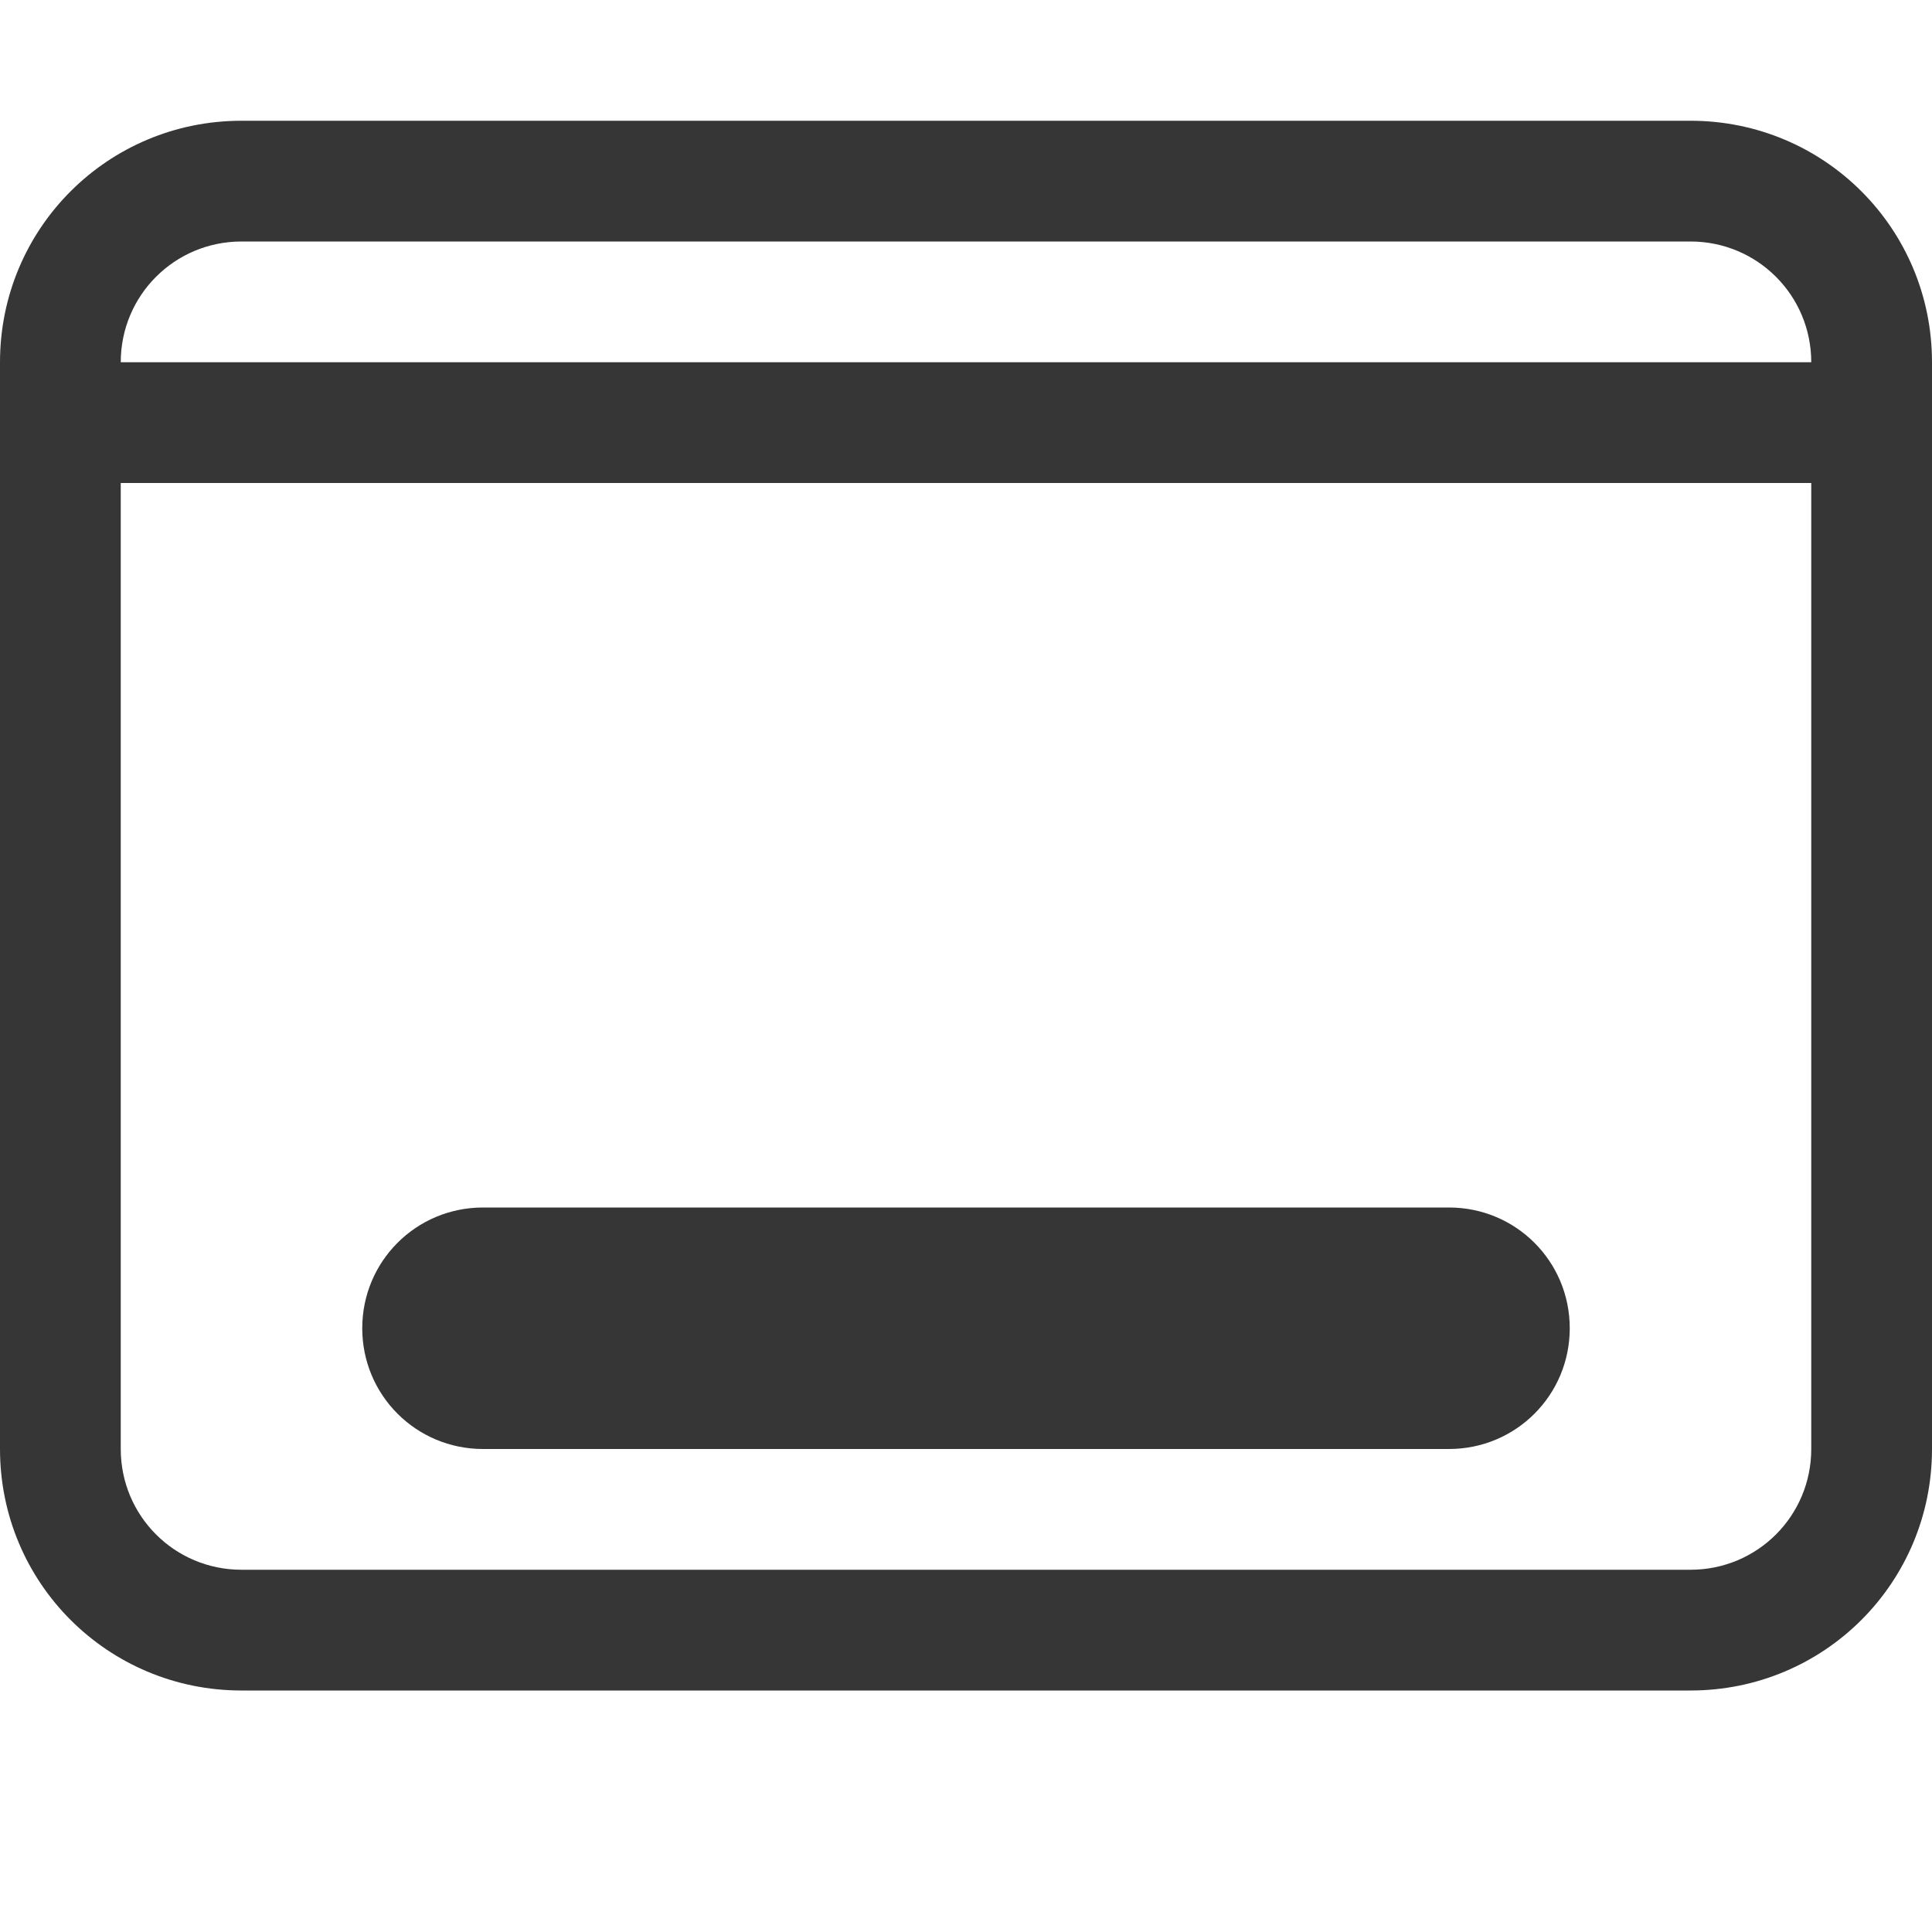
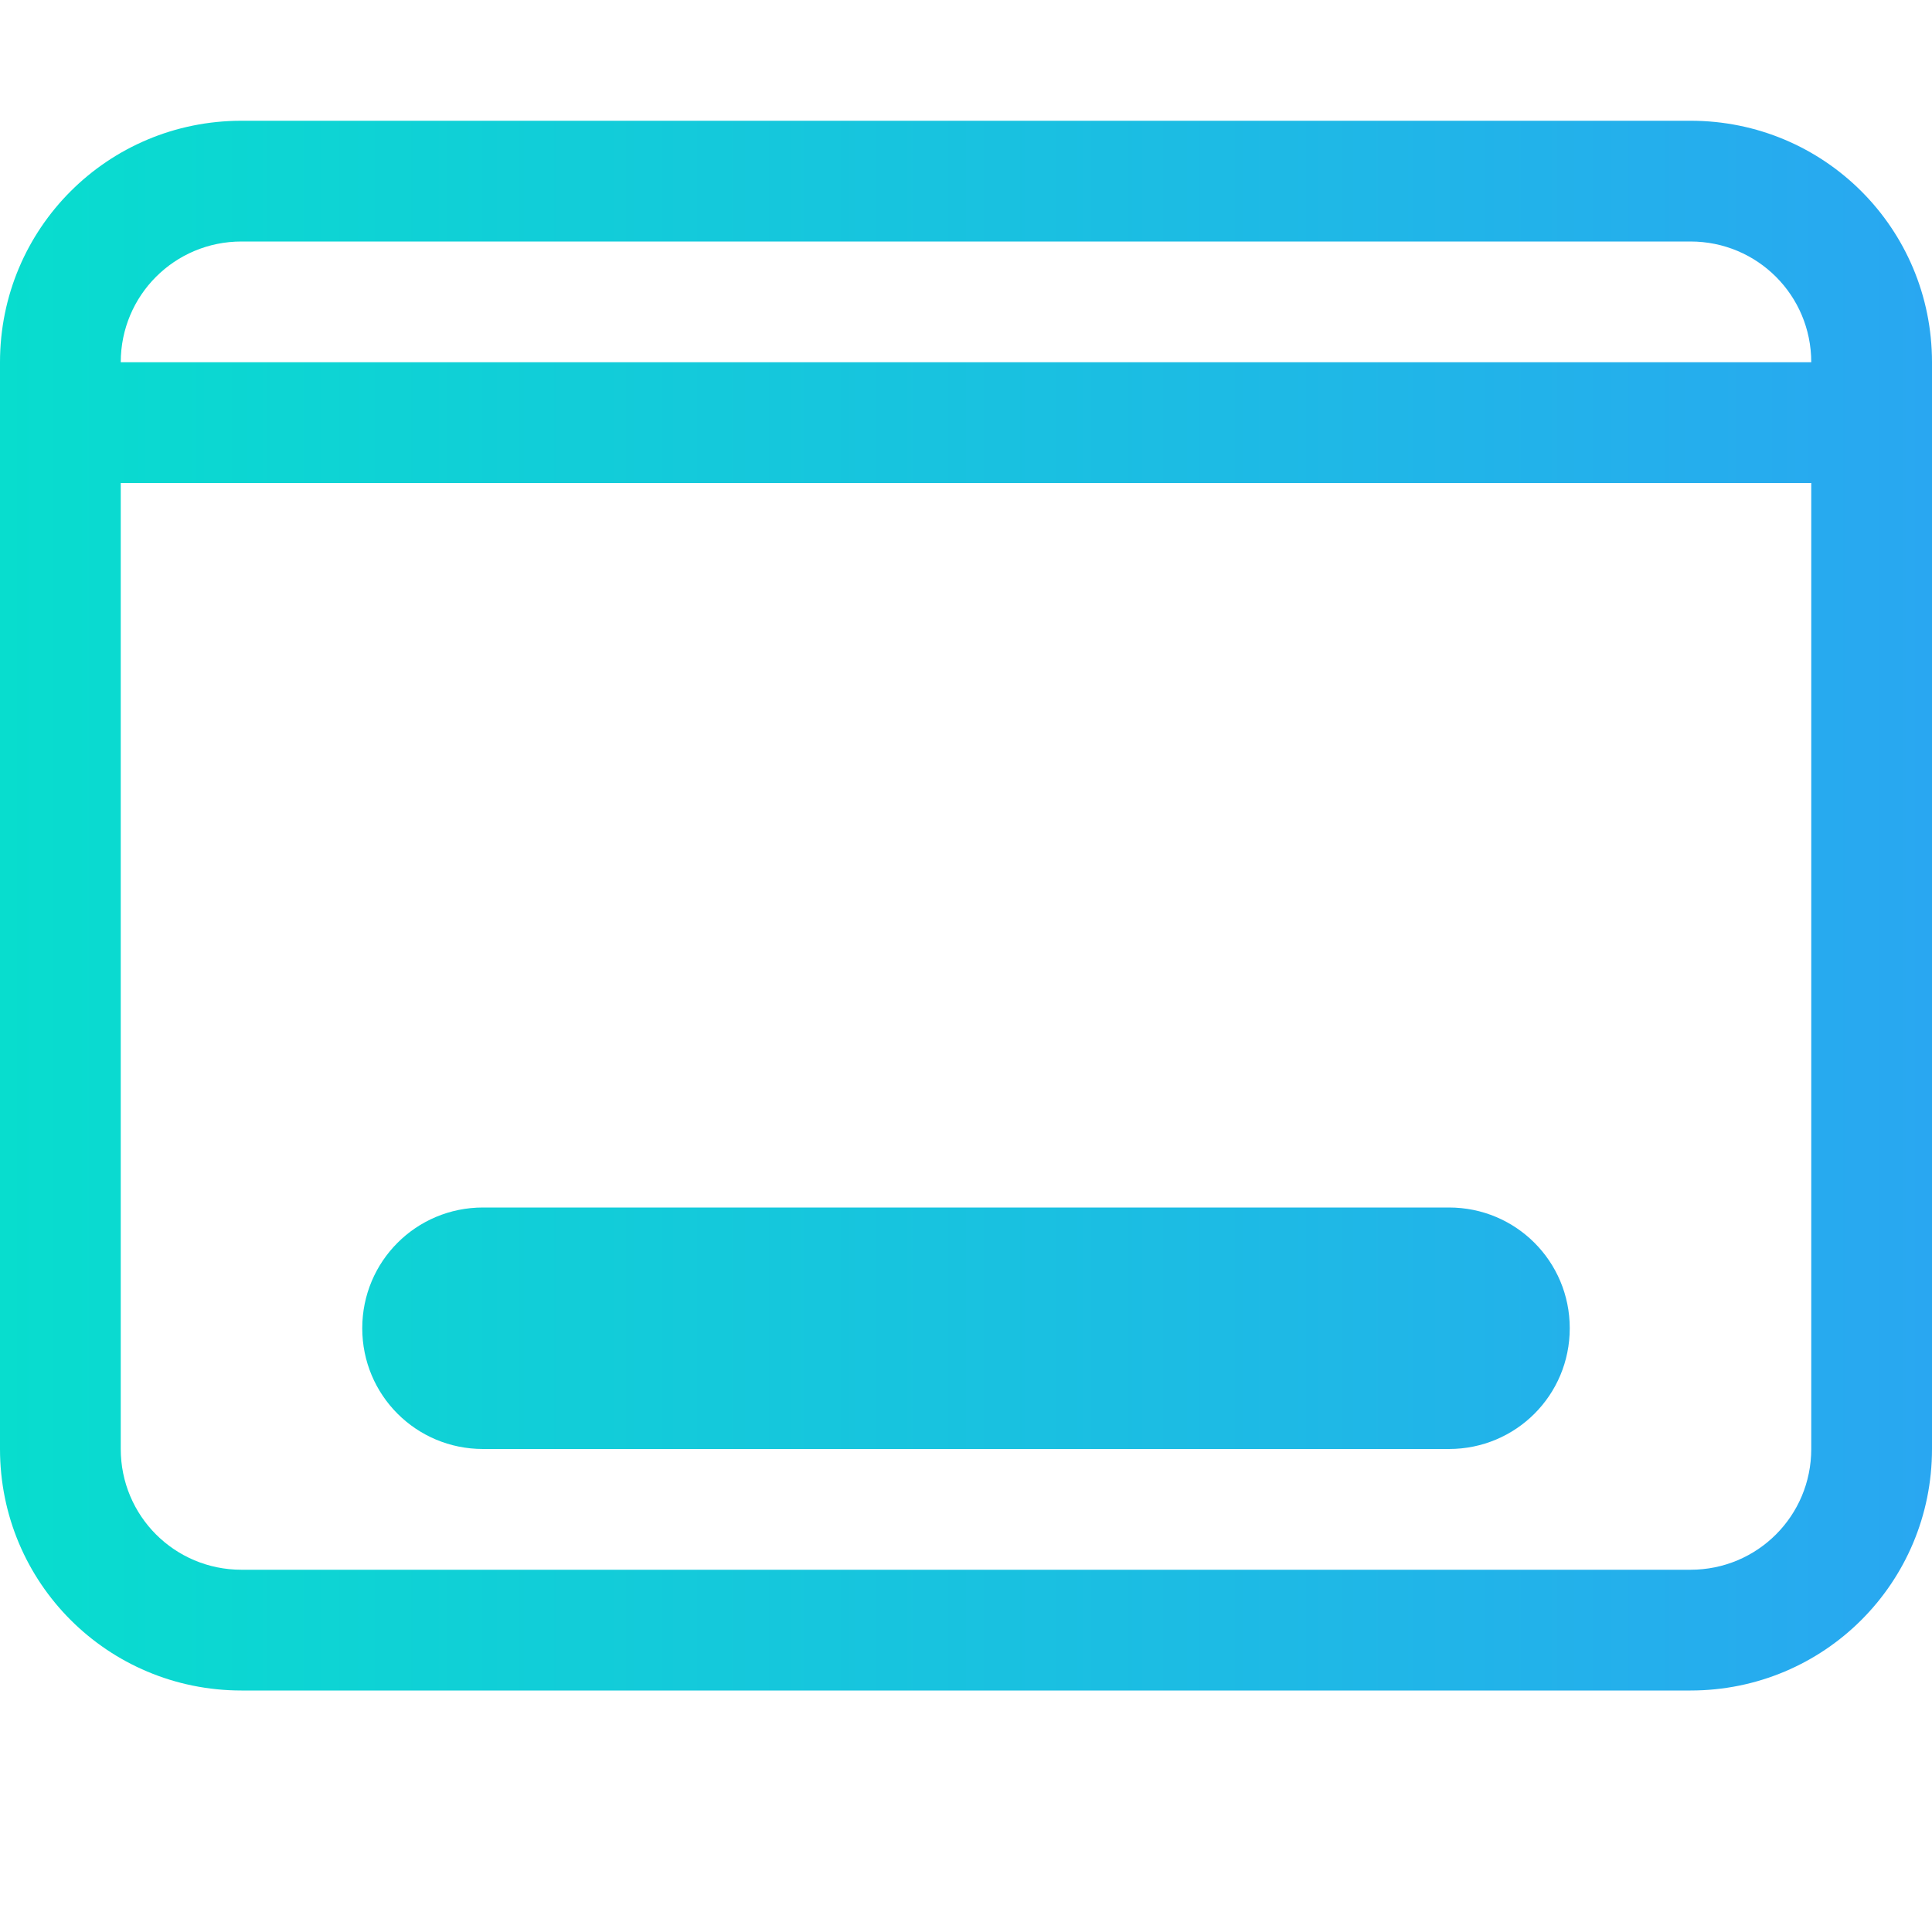
- <svg xmlns="http://www.w3.org/2000/svg" width="16" height="16" version="1.1" viewBox="0 0 16 16">
-   <defs>
+ <svg xmlns="http://www.w3.org/2000/svg" xmlns:xlink="http://www.w3.org/1999/xlink" width="16" height="16" version="1.1" viewBox="0 0 16 16" id="svg7">
+   <defs id="defs3">
+     <linearGradient id="linearGradient958">
+       <stop style="stop-color:#08ddce;stop-opacity:1" offset="0" id="stop954" />
+       <stop style="stop-color:#29a7f1;stop-opacity:1" offset="1" id="stop956" />
+     </linearGradient>
    <style id="current-color-scheme" type="text/css">.ColorScheme-Text { color:#363636; }</style>
+     <linearGradient id="linearGradient13727" x1="22.225" x2="34.395" y1="12.435" y2="12.435" gradientUnits="userSpaceOnUse">
+       <stop stop-color="#07decd" offset="0" id="stop9" />
+       <stop stop-color="#2aa6f2" offset="1" id="stop11" />
+     </linearGradient>
+     <linearGradient id="linearGradient5683" x1="22.225" x2="34.395" y1="5.159" y2="5.159" gradientUnits="userSpaceOnUse">
+       <stop stop-color="#3ba2e5" offset="0" id="stop4" />
+       <stop stop-color="#03decd" offset="1" id="stop6" />
+     </linearGradient>
+     <linearGradient id="linearGradient65902" x1="31.008" x2="32.847" y1="7.695" y2="9.535" gradientUnits="userSpaceOnUse">
+       <stop stop-color="#2273ba" offset="0" id="stop19" />
+       <stop stop-color="#26acee" offset="1" id="stop21" />
+     </linearGradient>
+     <linearGradient id="linearGradient22356" x1="23.811" x2="25.664" y1="9.526" y2="7.673" gradientUnits="userSpaceOnUse">
+       <stop stop-color="#0bd8d1" offset="0" id="stop14" />
+       <stop stop-color="#0aa8a7" offset="1" id="stop16" />
+     </linearGradient>
+     <linearGradient xlink:href="#linearGradient958" id="linearGradient960" x1="2.5e-07" y1="7.5" x2="16" y2="7.5" gradientUnits="userSpaceOnUse" />
  </defs>
-   <path d="m2 1c-1.108 0-2 0.892-2 2v9c0 1.108 0.892 2 2 2h12c1.108 0 2-0.892 2-2v-9c0-1.108-0.892-2-2-2h-12zm0 1h12c0.554 0 1 0.446 1 1h-14c0-0.554 0.446-1 1-1zm-1 2h14v8c0 0.554-0.446 1-1 1h-12c-0.554 0-1-0.446-1-1v-8zm3 6c-0.554 0-1 0.446-1 1s0.446 1 1 1h8c0.554 0 1-0.446 1-1s-0.446-1-1-1h-8z" style="fill:currentColor" class="ColorScheme-Text" />
+   <path d="m -17.781,1 c -1.108,0 -2,0.892 -2,2 v 9 c 0,1.108 0.892,2 2,2 h 12 c 1.108,0 2,-0.892 2,-2 V 3 c 0,-1.108 -0.892,-2 -2,-2 z m 0,1 h 12 c 0.554,0 1,0.446 1,1 H -18.781 c 0,-0.554 0.446,-1 1,-1 z m -1,2 h 14 v 8 c 0,0.554 -0.446,1 -1,1 H -17.781 c -0.554,0 -1,-0.446 -1,-1 z m 3,6 c -0.554,0 -1,0.446 -1,1 0,0.554 0.446,1 1,1 h 8 c 0.554,0 1,-0.446 1,-1 0,-0.554 -0.446,-1 -1,-1 z" style="fill:currentColor" class="ColorScheme-Text" id="path5" />
+   <path d="M 2,1 C 0.892,1 2.5e-7,1.892 2.5e-7,3 v 9 c 0,1.108 0.892,2 2,2 H 14 c 1.108,0 2,-0.892 2,-2 V 3 C 16,1.892 15.108,1 14,1 Z m 0,1 H 14 c 0.554,0 1,0.446 1,1 H 1 c 0,-0.554 0.446,-1 1,-1 z m -1,2 H 15 v 8 c 0,0.554 -0.446,1 -1,1 H 2 c -0.554,0 -1,-0.446 -1,-1 z m 3,6 c -0.554,0 -1,0.446 -1,1 0,0.554 0.446,1 1,1 H 12 c 0.554,0 1,-0.446 1,-1 0,-0.554 -0.446,-1 -1,-1 z" style="fill:url(#linearGradient960);fill-opacity:1" class="ColorScheme-Text" id="path908" />
</svg>
